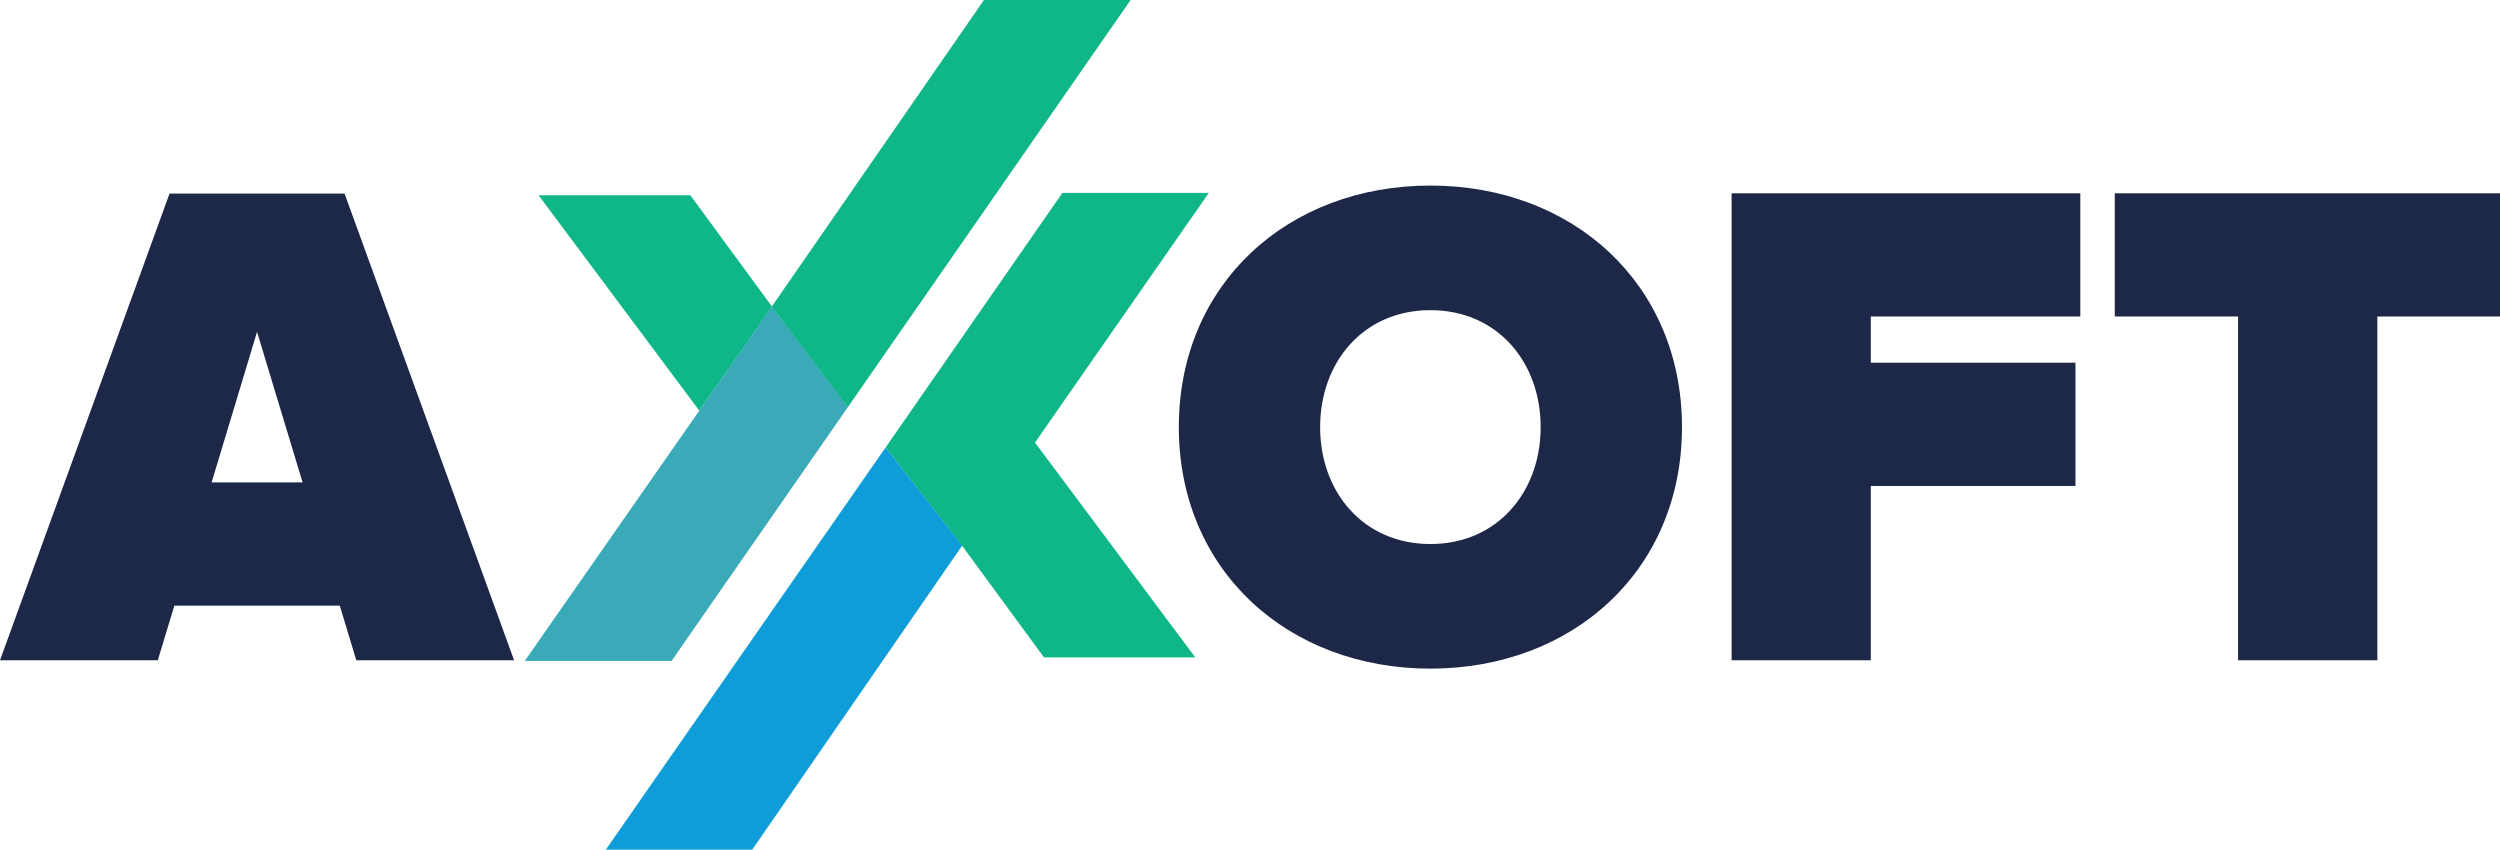
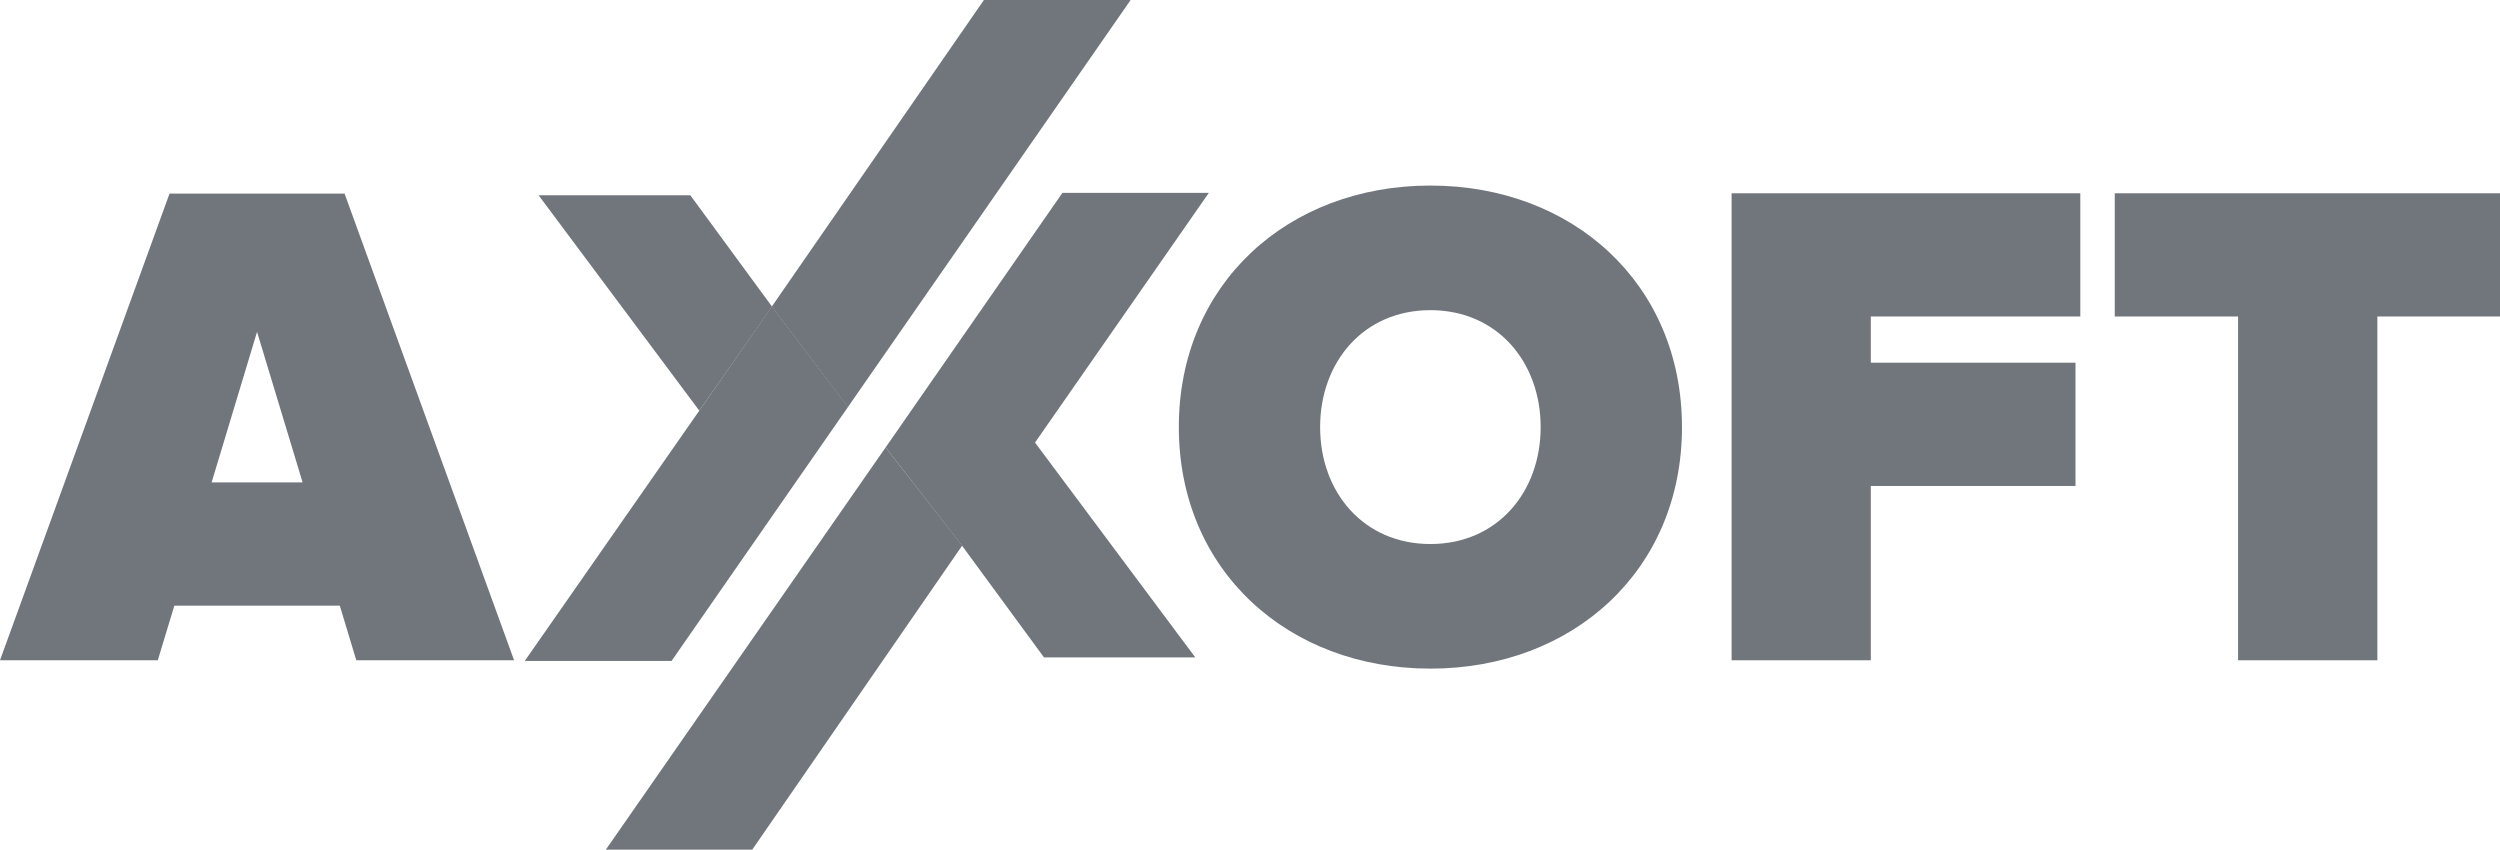
<svg xmlns="http://www.w3.org/2000/svg" viewBox="0 0 153 52" fill="none">
-   <path d="M21.805 40.408L20.796 37.067H10.67L9.657 40.408H0L10.376 11.847H21.087L31.462 40.408H21.805ZM15.731 20.311L12.951 29.523H18.52L15.731 20.311Z" fill="#1D2849" />
-   <path d="M72.144 26.14C72.144 17.354 78.838 11.356 87.54 11.356C96.242 11.356 102.937 17.354 102.937 26.14C102.937 34.926 96.242 40.92 87.54 40.92C78.838 40.92 72.144 34.922 72.144 26.14ZM94.288 26.14C94.288 22.155 91.632 18.982 87.54 18.982C83.448 18.982 80.792 22.155 80.792 26.14C80.792 30.125 83.448 33.294 87.54 33.294C91.632 33.294 94.288 30.12 94.288 26.14Z" fill="#1D2849" />
-   <path d="M105.974 40.409V11.829H127.315V19.369H114.494V22.197H127.02V29.741H114.494V40.409H105.974Z" fill="#1D2849" />
-   <path d="M136.97 40.409V19.369H129.423V11.829H153V19.369H145.494V40.409H136.97Z" fill="#1D2849" />
-   <path d="M32.961 11.95H42.248L47.251 18.768L42.797 25.133L32.961 11.95Z" fill="#0FB687" />
-   <path d="M63.343 27.085L73.982 11.802H65.021L54.199 27.384L58.903 33.432L63.892 40.233H73.152L63.343 27.085Z" fill="#0FB687" />
-   <path d="M54.199 27.383L37.076 52H46.037L58.885 33.39L54.199 27.383Z" fill="#0F9DD9" />
-   <path d="M47.239 18.761L51.899 24.904L41.099 40.45H32.115L47.239 18.761Z" fill="#3AAAB8" />
-   <path d="M47.229 18.769L60.216 0H69.195L51.889 24.917L47.229 18.769Z" fill="#0FB687" />
+   <path d="M21.805 40.408L20.796 37.067H10.67L9.657 40.408H0L10.376 11.847H21.087L31.462 40.408H21.805ZM15.731 20.311L12.951 29.523H18.52L15.731 20.311Z" fill="#71767D" />
+   <path d="M72.144 26.14C72.144 17.354 78.838 11.356 87.54 11.356C96.242 11.356 102.937 17.354 102.937 26.14C102.937 34.926 96.242 40.92 87.54 40.92C78.838 40.92 72.144 34.922 72.144 26.14ZM94.288 26.14C94.288 22.155 91.632 18.982 87.54 18.982C83.448 18.982 80.792 22.155 80.792 26.14C80.792 30.125 83.448 33.294 87.54 33.294C91.632 33.294 94.288 30.12 94.288 26.14Z" fill="#71767D" />
+   <path d="M105.974 40.409V11.829H127.315V19.369H114.494V22.197H127.02V29.741H114.494V40.409H105.974Z" fill="#71767D" />
+   <path d="M136.97 40.409V19.369H129.423V11.829H153V19.369H145.494V40.409H136.97Z" fill="#71767D" />
+   <path d="M32.961 11.95H42.248L47.251 18.768L42.797 25.133L32.961 11.95Z" fill="#71767D" />
+   <path d="M63.343 27.085L73.982 11.802H65.021L54.199 27.384L58.903 33.432L63.892 40.233H73.152L63.343 27.085Z" fill="#71767D" />
+   <path d="M54.199 27.383L37.076 52H46.037L58.885 33.39L54.199 27.383Z" fill="#71767D" />
+   <path d="M47.239 18.761L51.899 24.904L41.099 40.45H32.115L47.239 18.761Z" fill="#71767D" />
+   <path d="M47.229 18.769L60.216 0H69.195L51.889 24.917L47.229 18.769Z" fill="#71767D" />
</svg>
